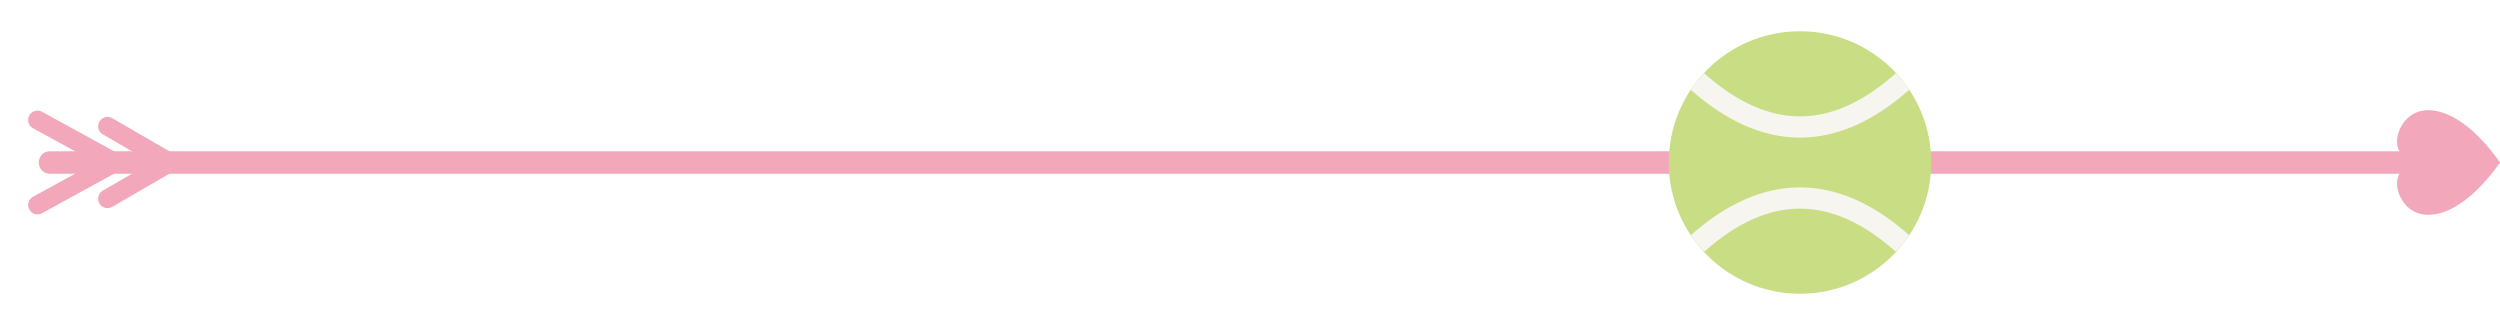
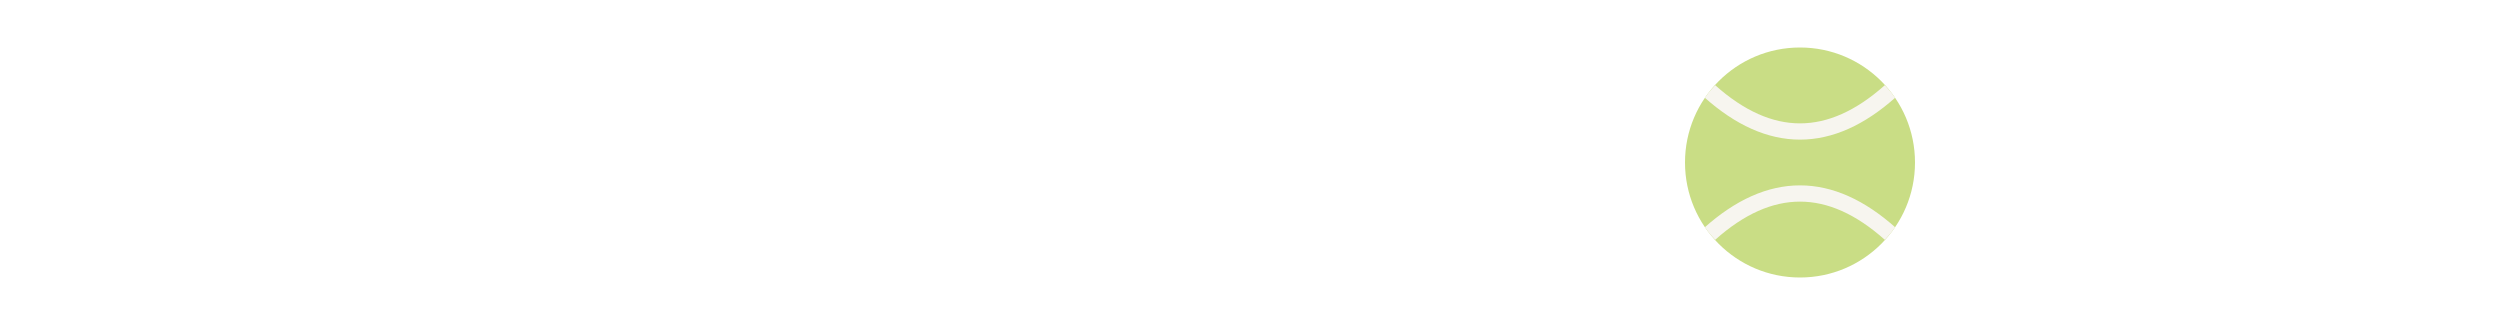
<svg xmlns="http://www.w3.org/2000/svg" viewBox="0 0 2000 260" role="presentation">
+   <style>
+     .drzewce{
+       stroke-dasharray:1920;
+       stroke-dashoffset:1920;
+       animation:rysuj 1.15s cubic-bezier(.22,.7,.25,1) .15s forwards;
+     }
+     .lotki{ opacity:0; animation:wejdz .35s ease-out .5s forwards; }
+ 
+     @keyframes rysuj{ to{ stroke-dashoffset:0; } }
+     @keyframes wejdz{ to{ opacity:1; } }
+ 
+     @media (prefers-reduced-motion:reduce){
+       .drzewce{ stroke-dashoffset:0; animation:none; }
+       .lotki{ opacity:1; animation:none; }
+     }
+   </style>
  <defs>
    <clipPath id="ballDiag">
-       <circle cx="1440" cy="130" r="105" />
+       <circle cx="1440" cy="130" r="92" />
    </clipPath>
  </defs>
-   <g fill="none" stroke="#f2a7ba" stroke-linecap="round" stroke-linejoin="round">
-     <path d="M40 130H1940" stroke-width="18" />
-     <path d="M30 96 92 130 30 164" stroke-width="15" />
-     <path d="M86 101 136 130 86 159" stroke-width="15" />
+   <g fill="none" stroke="#f2a7ba" stroke-opacity="1" stroke-linecap="round" stroke-linejoin="round">
+     <path class="drzewce" d="M34 130H1950" stroke-width="7" />
+     <g class="lotki" stroke-width="7">
+       <path d="M26 100 80 130 26 160" />
+       <path d="M74 105 118 130 74 155" />
+     </g>
  </g>
-   <g transform="translate(1958 130) rotate(-90)">
-     <path d="M0 42C-47 9-52-26-27-38-9-46 0-32 0-24 0-32 9-46 27-38 52-26 47 9 0 42Z" fill="#f2a7ba" />
-   </g>
-   <circle cx="1440" cy="130" r="105" fill="#c9dd85" />
-   <g clip-path="url(#ballDiag)" fill="none" stroke="#f7f5ef" stroke-width="17" stroke-linecap="butt">
-     <path d="M1357.6 64.9Q1440 138.3 1522.4 64.9" />
-     <path d="M1357.6 195.1Q1440 121.7 1522.4 195.1" />
+   <circle cx="1440" cy="130" r="92" fill="#c9dd85" />
+   <g clip-path="url(#ballDiag)" fill="none" stroke="#f7f5ef" stroke-width="13" stroke-linecap="butt">
+     <path d="M1367.8 73Q1440 137.4 1512.2 73" />
+     <path d="M1367.8 187Q1440 122.6 1512.2 187" />
  </g>
</svg>
